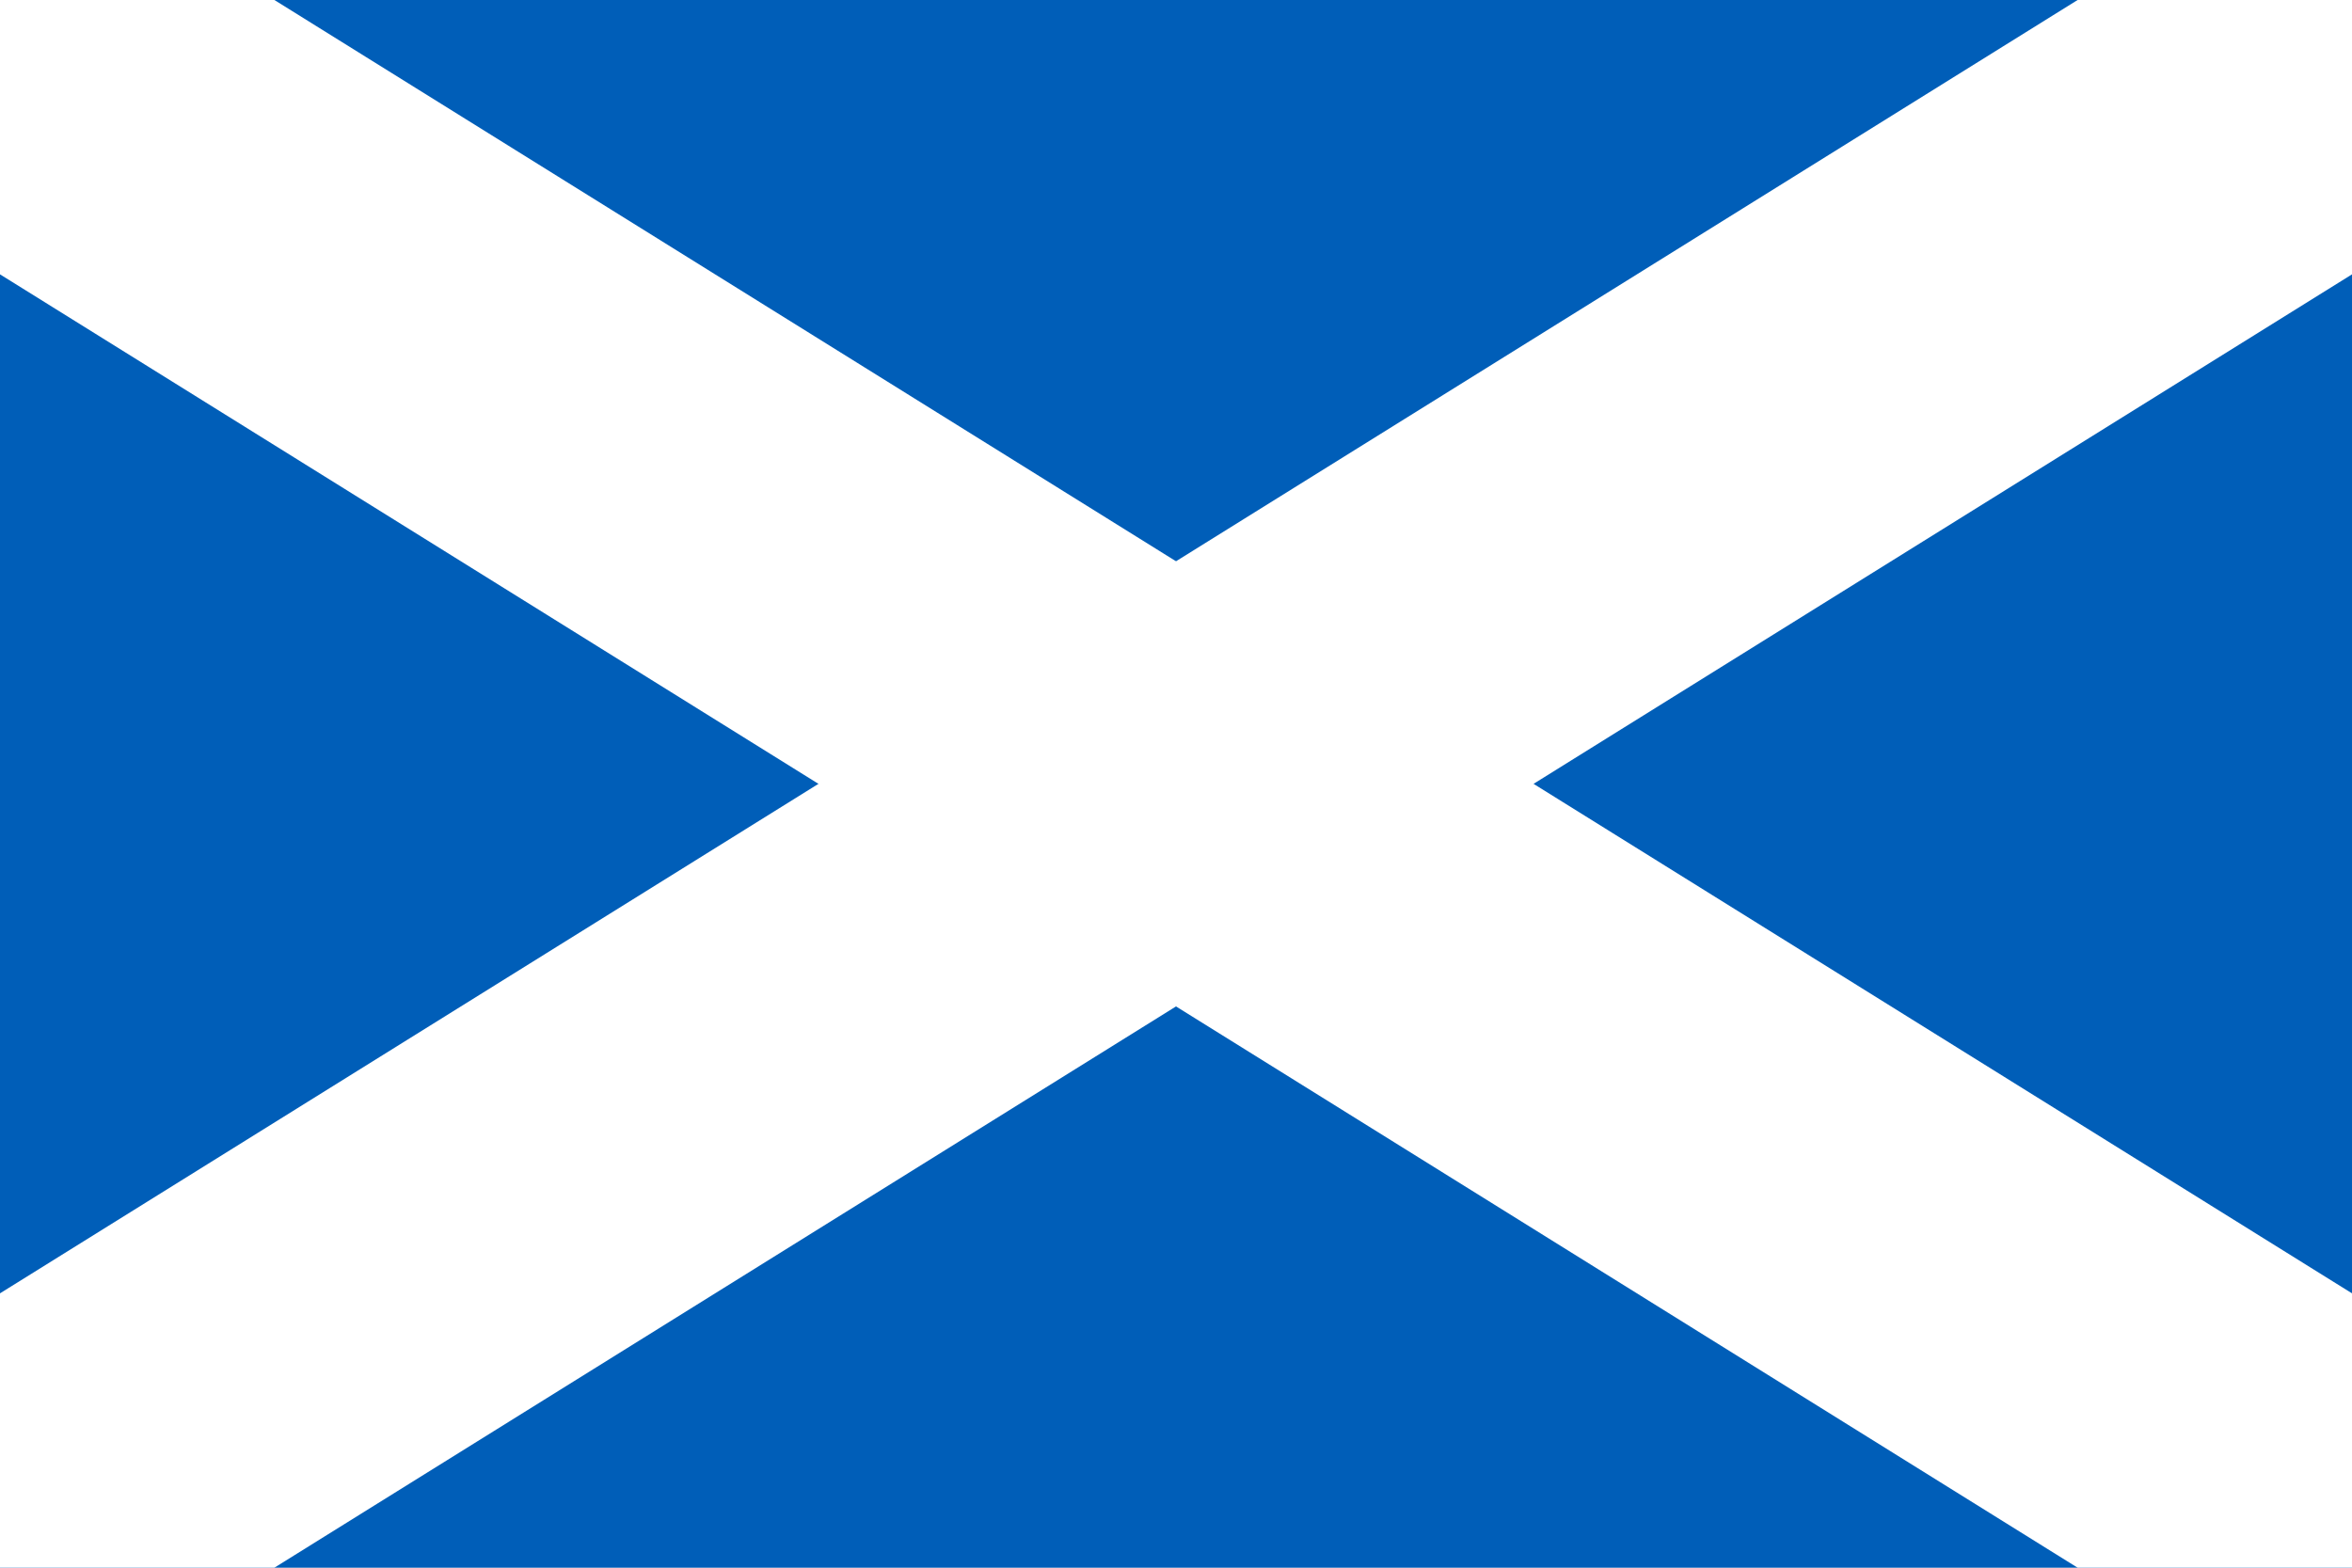
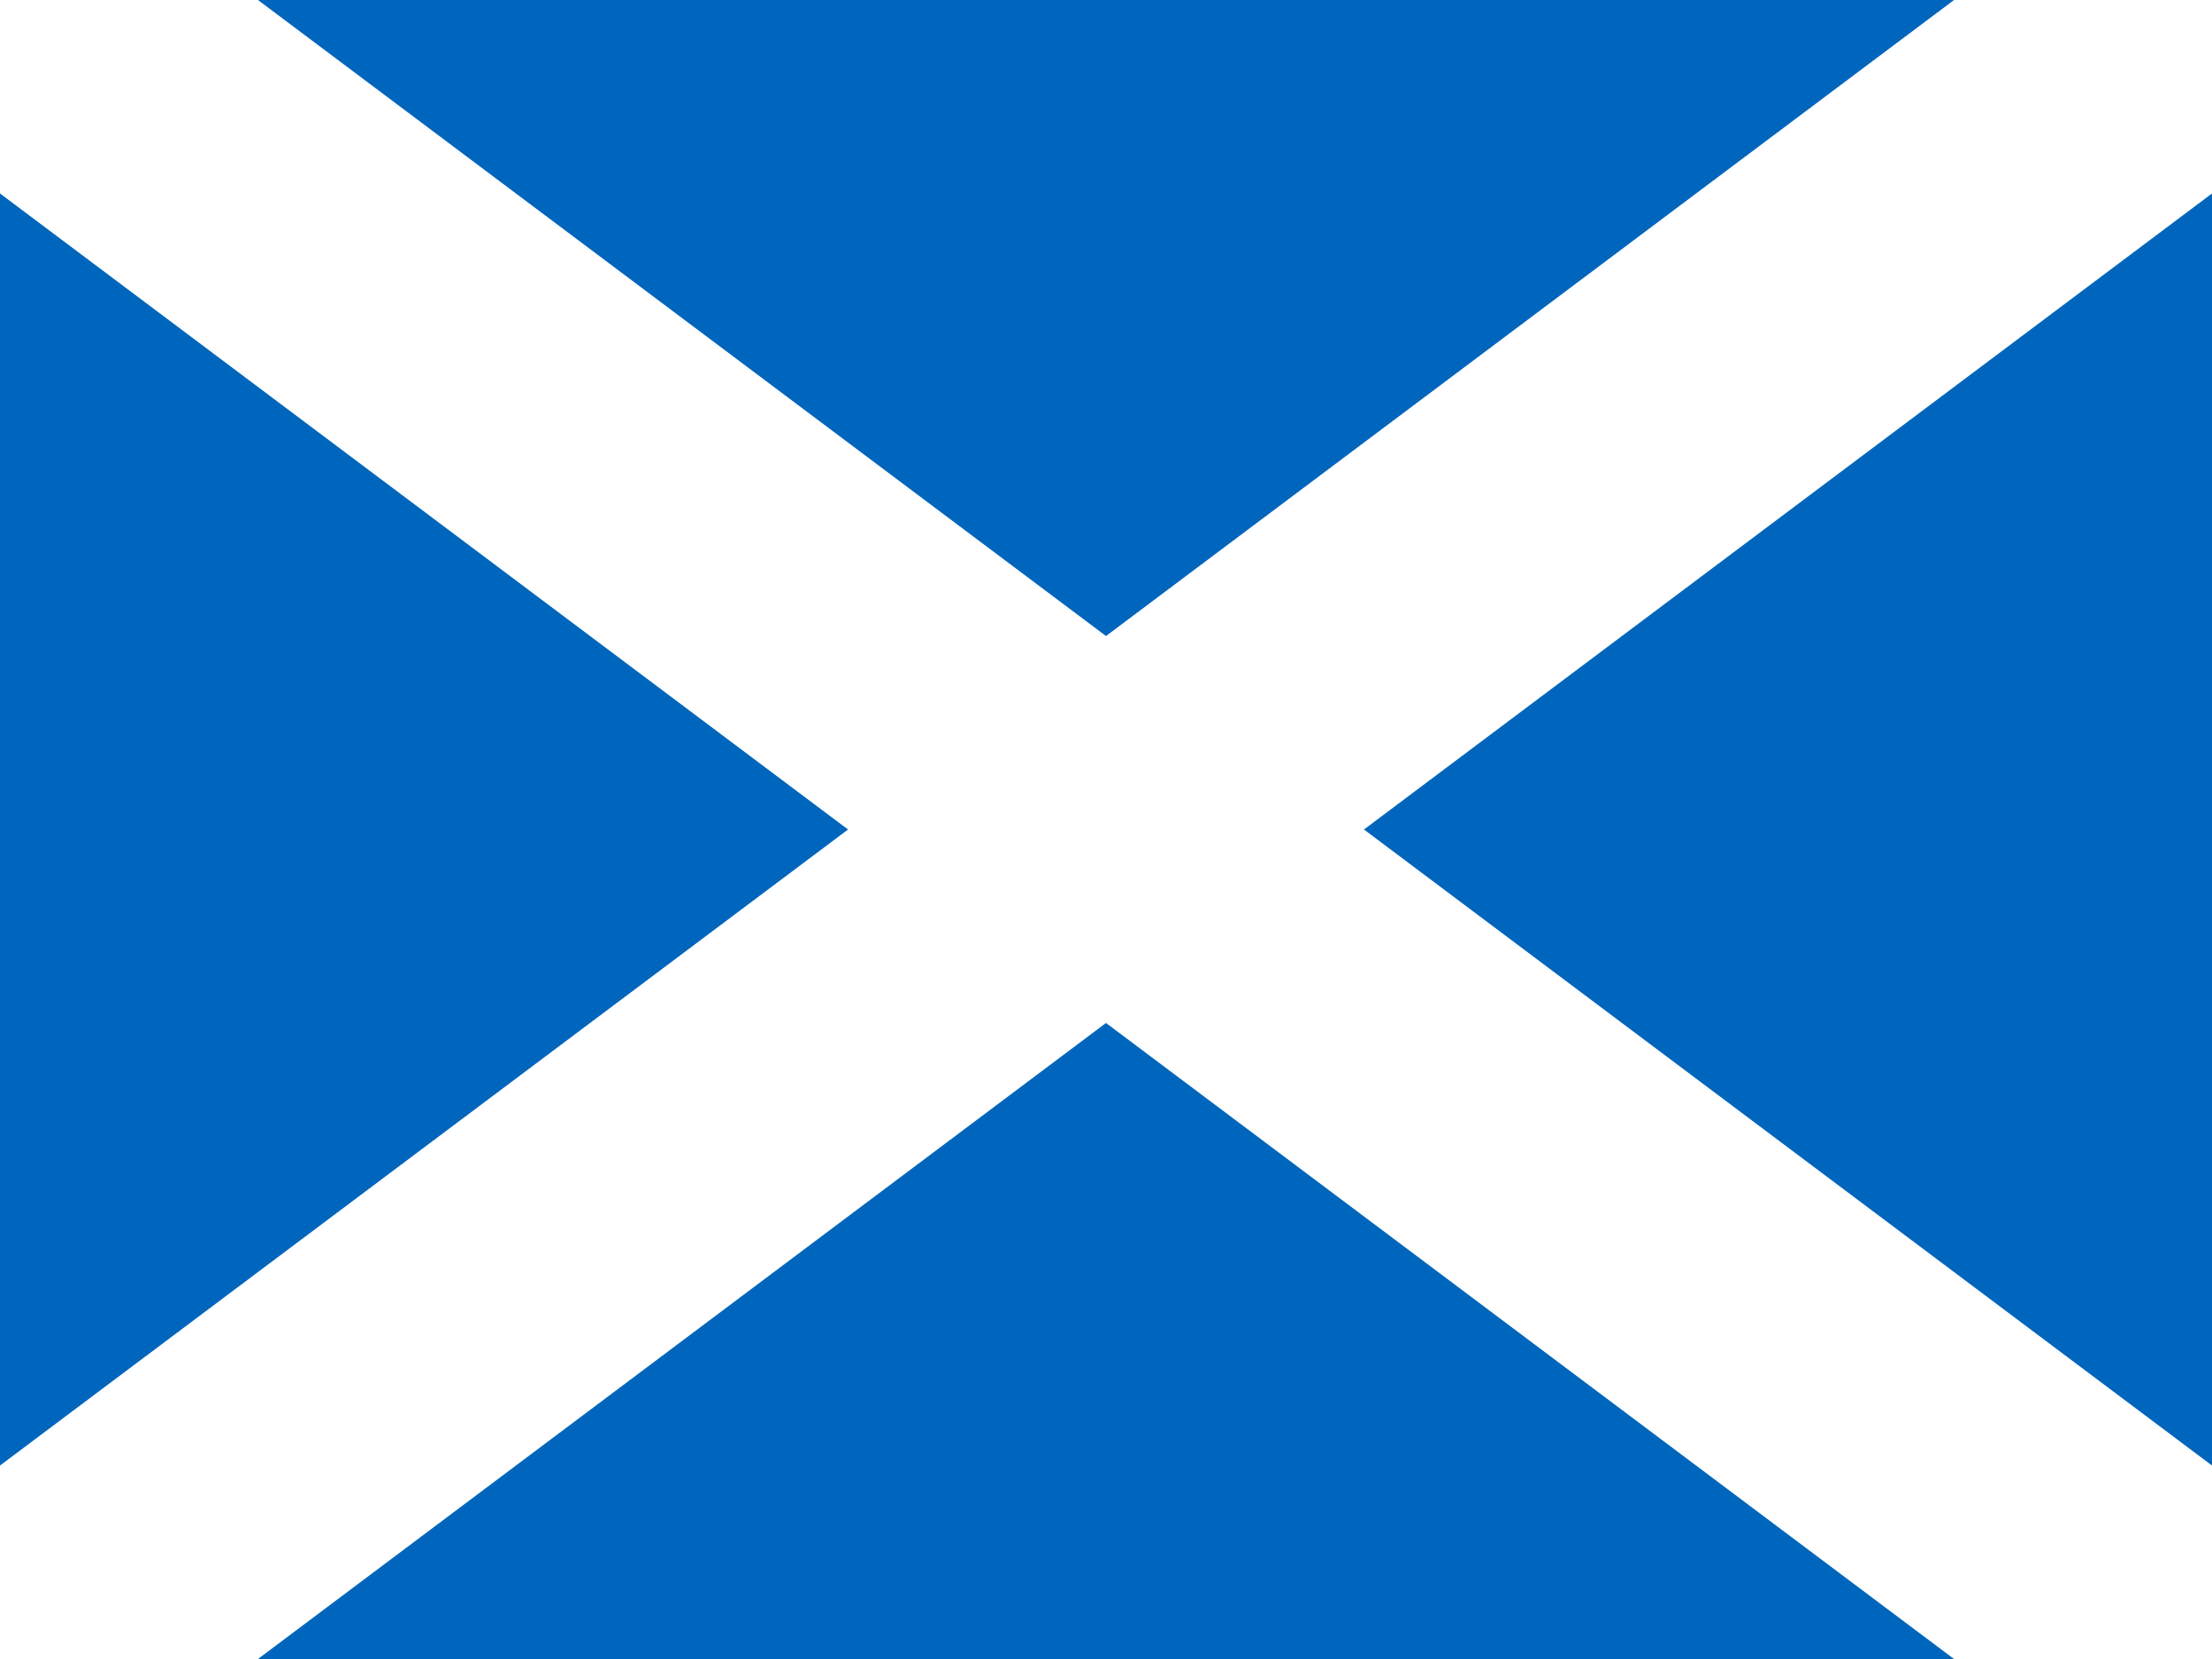
- <svg xmlns="http://www.w3.org/2000/svg" viewBox="0 0 300 200" role="img">
-   <rect x="0" y="0" width="300" height="200" fill="#005eb8" />
-   <polygon points="0,0 35,0 300,165 300,200 265,200 0,35" fill="#fff" />
-   <polygon points="300,0 265,0 0,165 0,200 35,200 300,35" fill="#fff" />
+ <svg xmlns="http://www.w3.org/2000/svg" id="flag-icons-gb-sct" viewBox="0 0 640 480">
+   <path fill="#0065bd" d="M0 0h640v480H0z" />
+   <path stroke="#fff" stroke-width=".6" d="m0 0 5 3M0 3l5-3" transform="scale(128 160)" />
</svg>
